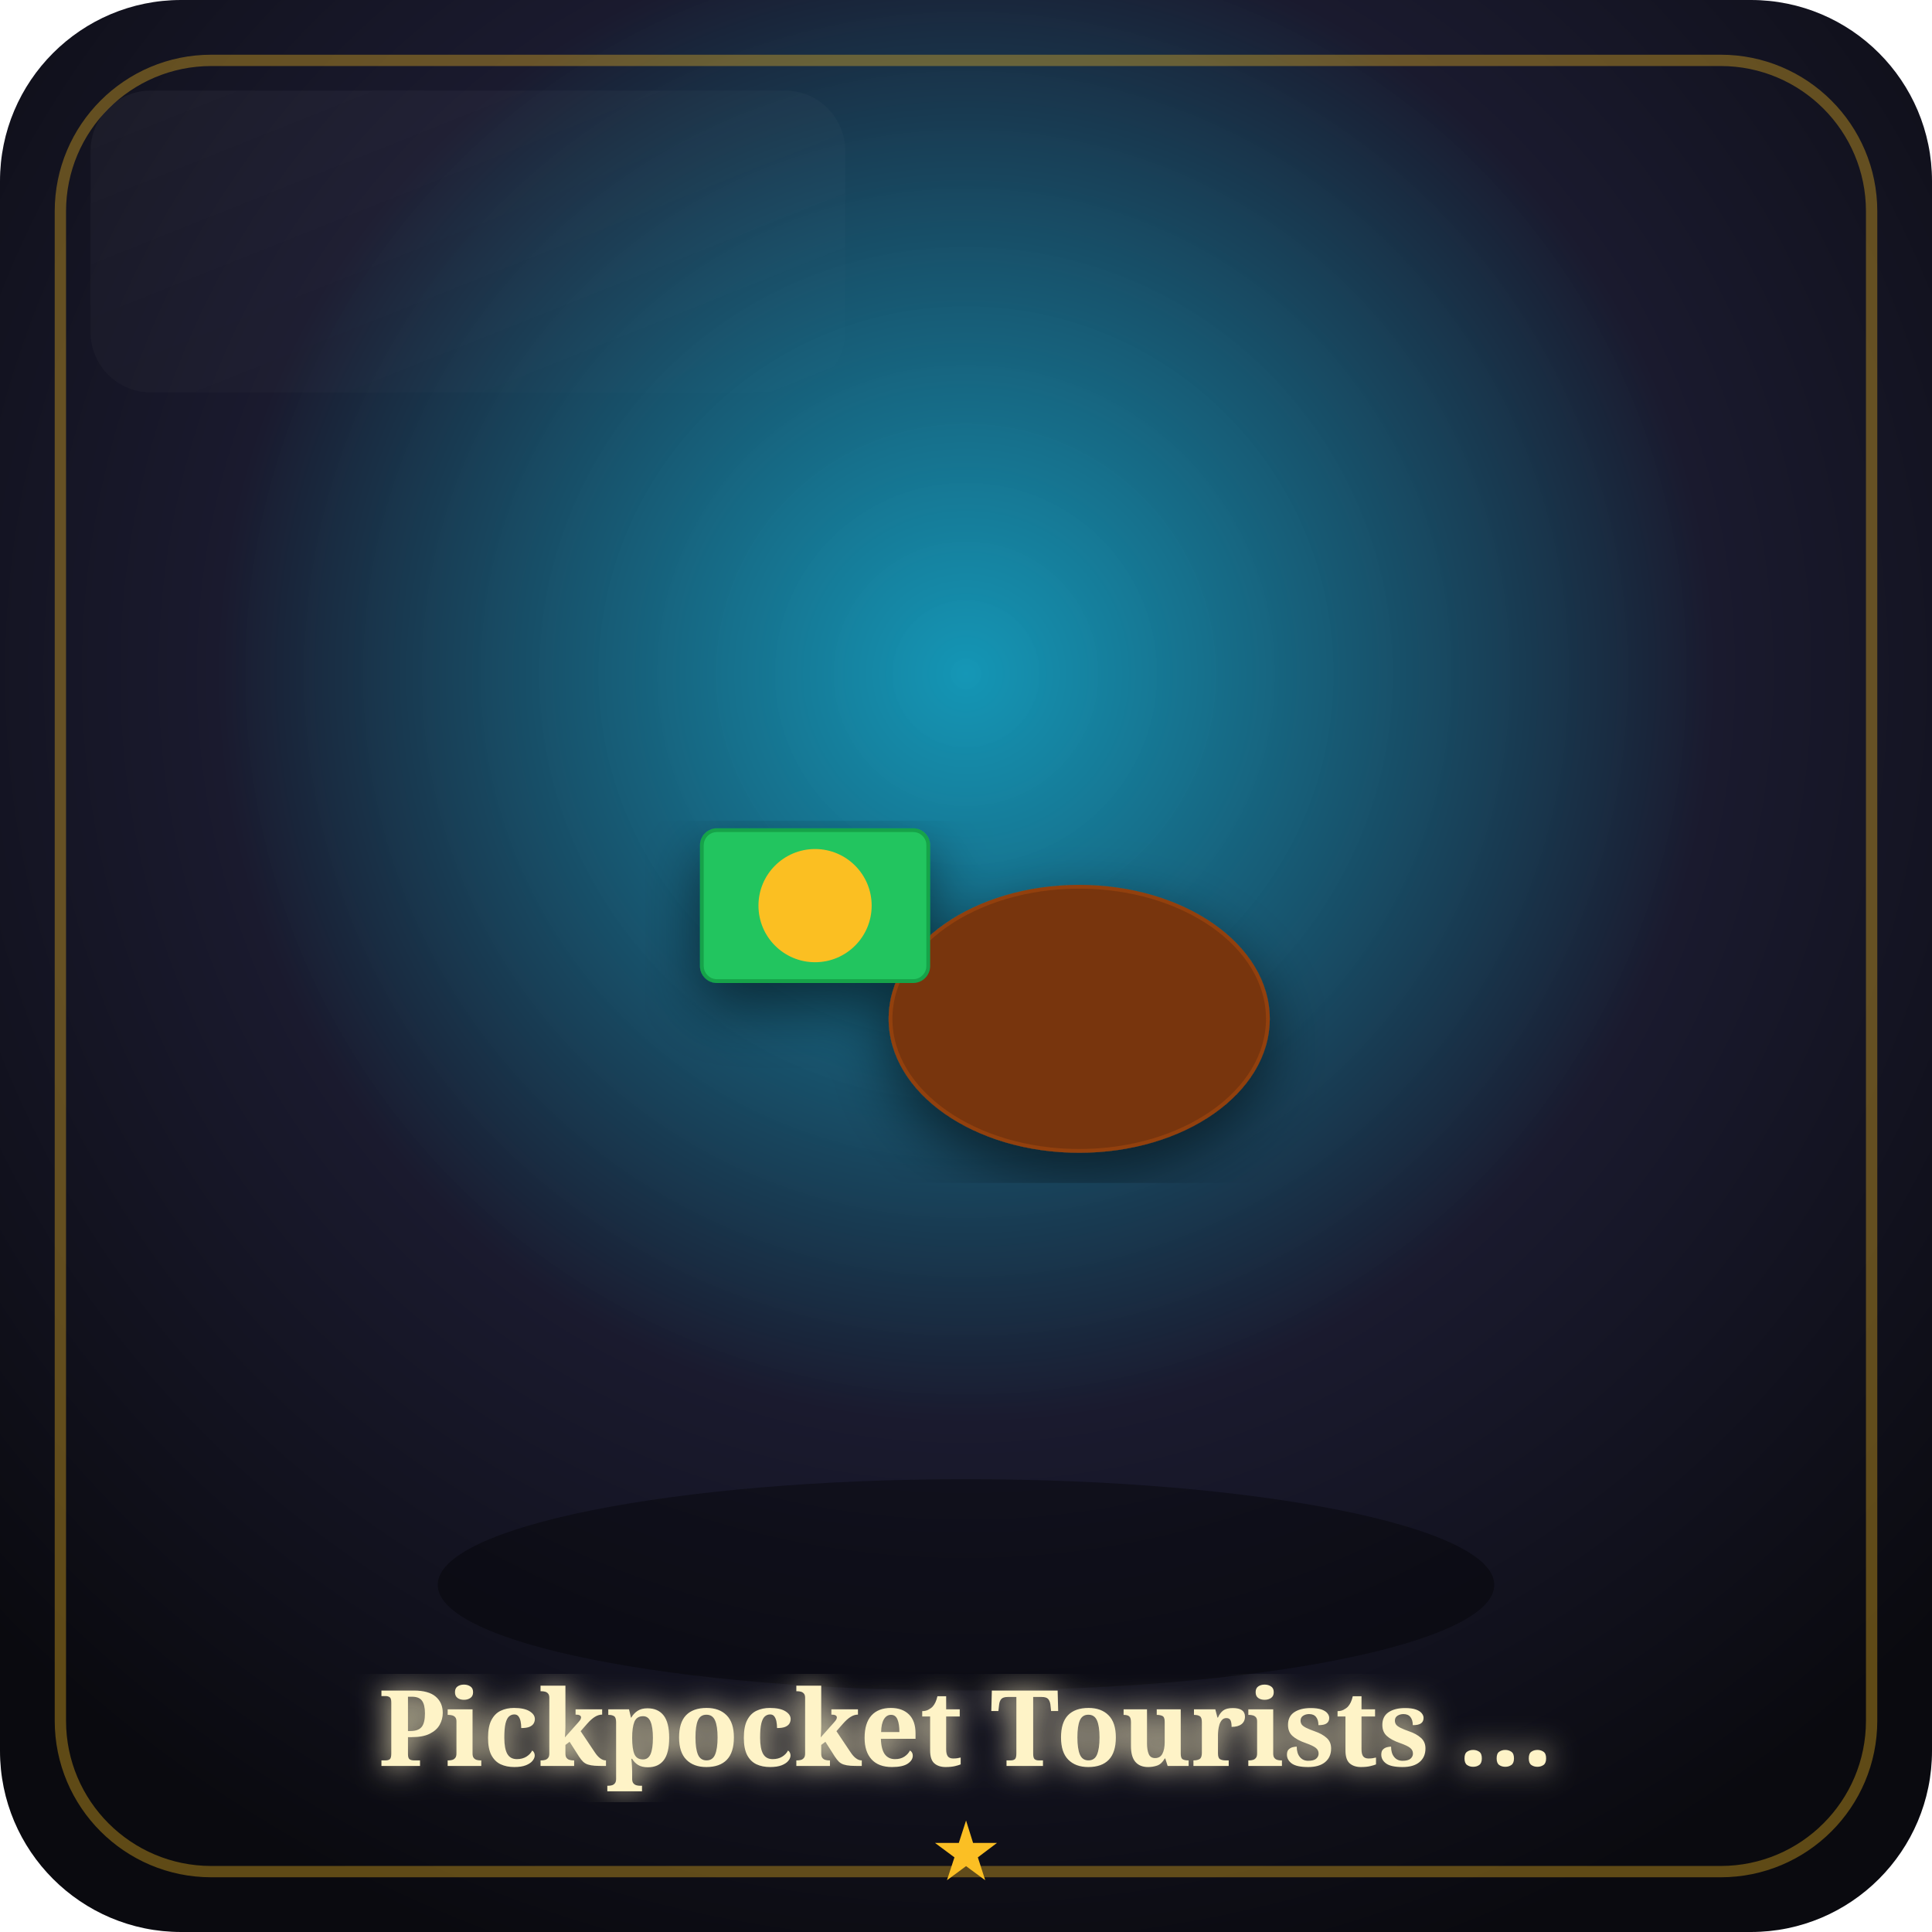
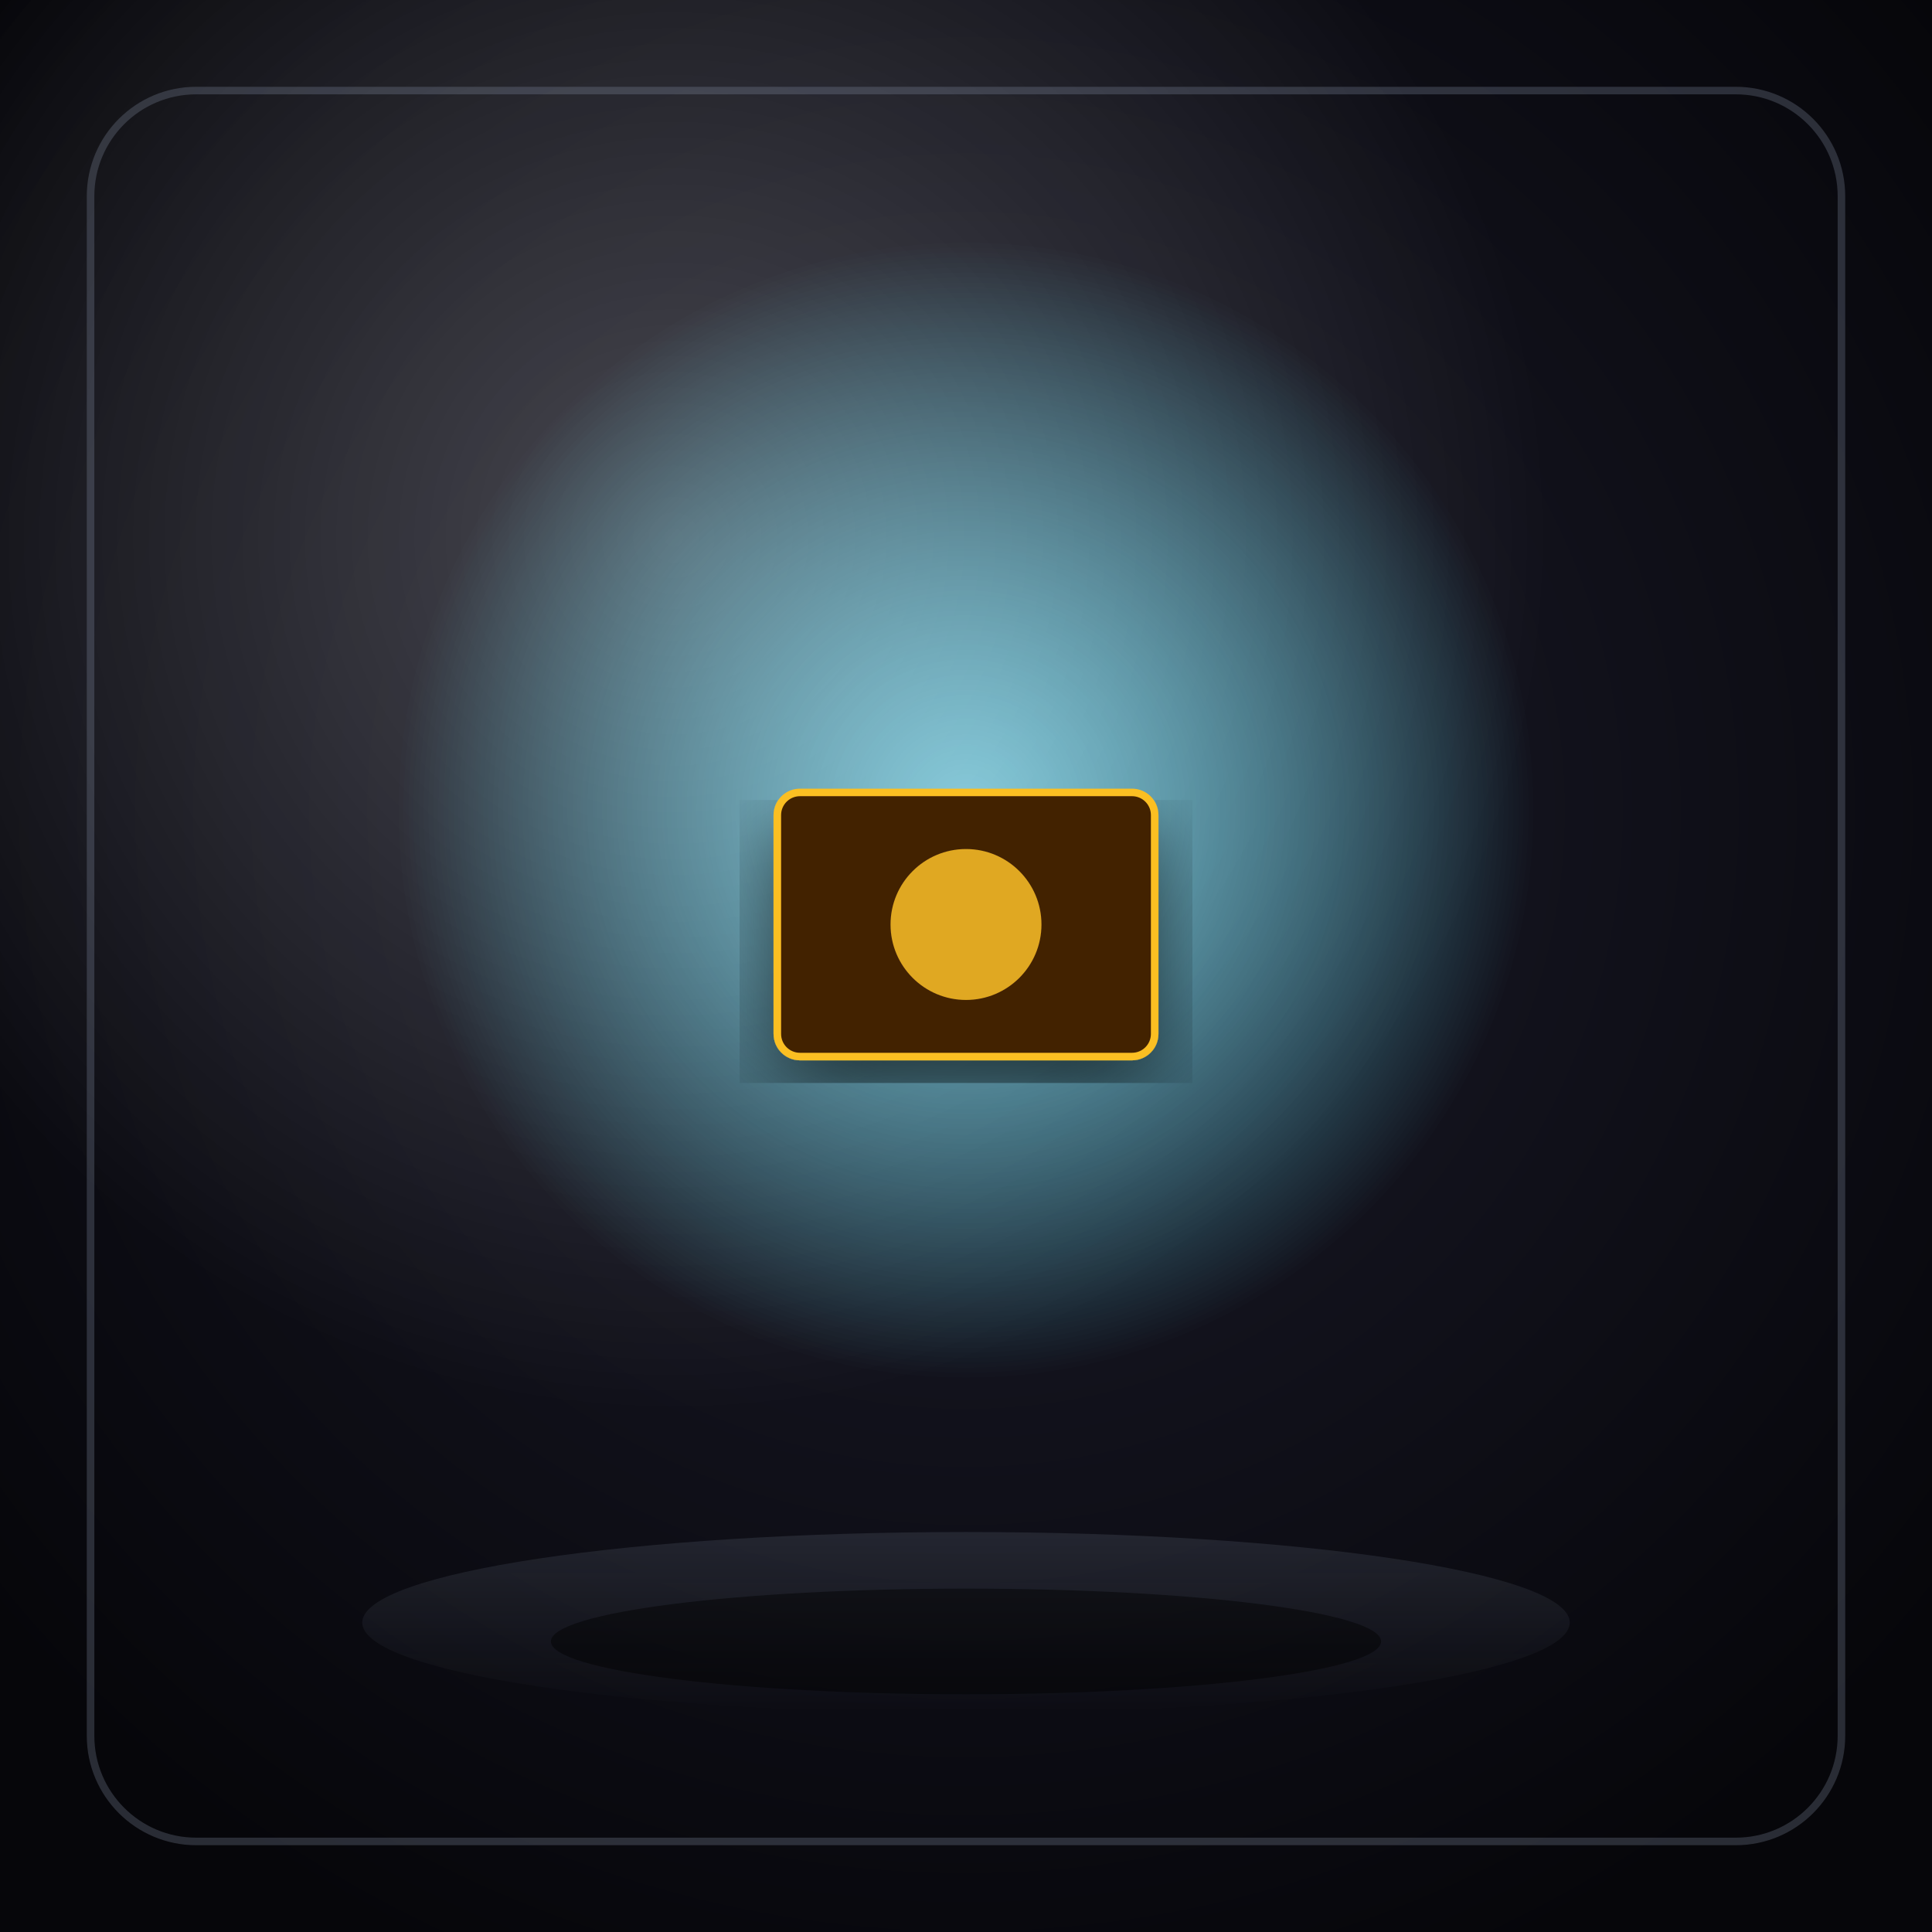
- <svg xmlns="http://www.w3.org/2000/svg" width="512" height="512" viewBox="0 0 512 512">
+ <svg xmlns="http://www.w3.org/2000/svg" width="1024" height="1024" viewBox="0 0 1024 1024">
  <defs>
-     <radialGradient id="bg_job_PickpocketTouristsHarborDistrict" cx="50%" cy="35%" r="70%">
-       <stop offset="0%" stop-color="#0891b2" stop-opacity="0.95" />
-       <stop offset="55%" stop-color="#1a1a2e" stop-opacity="1" />
-       <stop offset="100%" stop-color="#0a0a0f" stop-opacity="1" />
+     <radialGradient id="bg_job_harbor_pickpocket" cx="50%" cy="42%" r="65%">
+       <stop offset="0%" stop-color="#0891b2" stop-opacity="0.55" />
+       <stop offset="45%" stop-color="#12121c" />
+       <stop offset="100%" stop-color="#06060a" />
    </radialGradient>
-     <linearGradient id="shine_job_PickpocketTouristsHarborDistrict" x1="0%" y1="0%" x2="100%" y2="100%">
-       <stop offset="0%" stop-color="#ffffff" stop-opacity="0.35" />
+     <radialGradient id="spot_job_harbor_pickpocket" cx="35%" cy="28%" r="45%">
+       <stop offset="0%" stop-color="#ffffff" stop-opacity="0.22" />
      <stop offset="100%" stop-color="#ffffff" stop-opacity="0" />
+     </radialGradient>
+     <linearGradient id="floor_job_harbor_pickpocket" x1="0" y1="0" x2="0" y2="1">
+       <stop offset="0%" stop-color="#94a3b8" stop-opacity="0.15" />
+       <stop offset="100%" stop-color="#94a3b8" stop-opacity="0" />
    </linearGradient>
-     <filter id="glow_job_PickpocketTouristsHarborDistrict">
-       <feGaussianBlur stdDeviation="4" result="b" />
+     <filter id="shadow_job_harbor_pickpocket">
+       <feDropShadow dx="0" dy="18" stdDeviation="24" flood-color="#000" flood-opacity="0.65" />
+     </filter>
+     <filter id="glow_job_harbor_pickpocket">
+       <feGaussianBlur stdDeviation="8" result="b" />
      <feMerge>
        <feMergeNode in="b" />
        <feMergeNode in="SourceGraphic" />
      </feMerge>
    </filter>
-     <filter id="shadow_job_PickpocketTouristsHarborDistrict">
-       <feDropShadow dx="0" dy="6" stdDeviation="8" flood-color="#000" flood-opacity="0.55" />
-     </filter>
  </defs>
-   <rect width="512" height="512" rx="48" fill="url(#bg_job_PickpocketTouristsHarborDistrict)" />
-   <rect x="16" y="16" width="480" height="480" rx="40" fill="none" stroke="#fbbf24" stroke-opacity="0.35" stroke-width="3" />
-   <ellipse cx="256" cy="420" rx="140" ry="28" fill="#000" opacity="0.35" />
-   <g filter="url(#shadow_job_PickpocketTouristsHarborDistrict)">
-     <g transform="translate(256,250)">
-       <ellipse cx="30" cy="20" rx="50" ry="35" fill="#78350f" stroke="#92400e" />
-       <rect x="-70" y="-30" width="60" height="40" rx="4" fill="#22c55e" stroke="#16a34a" />
-       <circle cx="-40" cy="-10" r="15" fill="#fbbf24" />
+   <rect width="1024" height="1024" fill="url(#bg_job_harbor_pickpocket)" />
+   <rect width="1024" height="1024" fill="url(#spot_job_harbor_pickpocket)" />
+   <ellipse cx="512" cy="860" rx="320" ry="48" fill="url(#floor_job_harbor_pickpocket)" />
+   <ellipse cx="512" cy="870" rx="220" ry="28" fill="#000" opacity="0.45" />
+   <g filter="url(#shadow_job_harbor_pickpocket)">
+     <g transform="translate(512,500)">
+       <rect x="-100" y="-80" width="200" height="140" rx="12" fill="#422006" stroke="#fbbf24" stroke-width="4" />
+       <circle cx="0" cy="-10" r="40" fill="#fbbf24" opacity="0.85" />
    </g>
  </g>
-   <rect x="24" y="24" width="200" height="80" rx="16" fill="url(#shine_job_PickpocketTouristsHarborDistrict)" opacity="0.12" />
-   <text x="256" y="468" text-anchor="middle" fill="#fef3c7" font-family="Georgia, serif" font-size="28" font-weight="bold" filter="url(#glow_job_PickpocketTouristsHarborDistrict)">Pickpocket Tourists …</text>
-   <text x="256" y="498" text-anchor="middle" fill="#fbbf24" font-family="Georgia, serif" font-size="22">★</text>
+   <rect x="48" y="48" width="928" height="928" rx="56" fill="none" stroke="#94a3b8" stroke-opacity="0.25" stroke-width="4" />
</svg>
